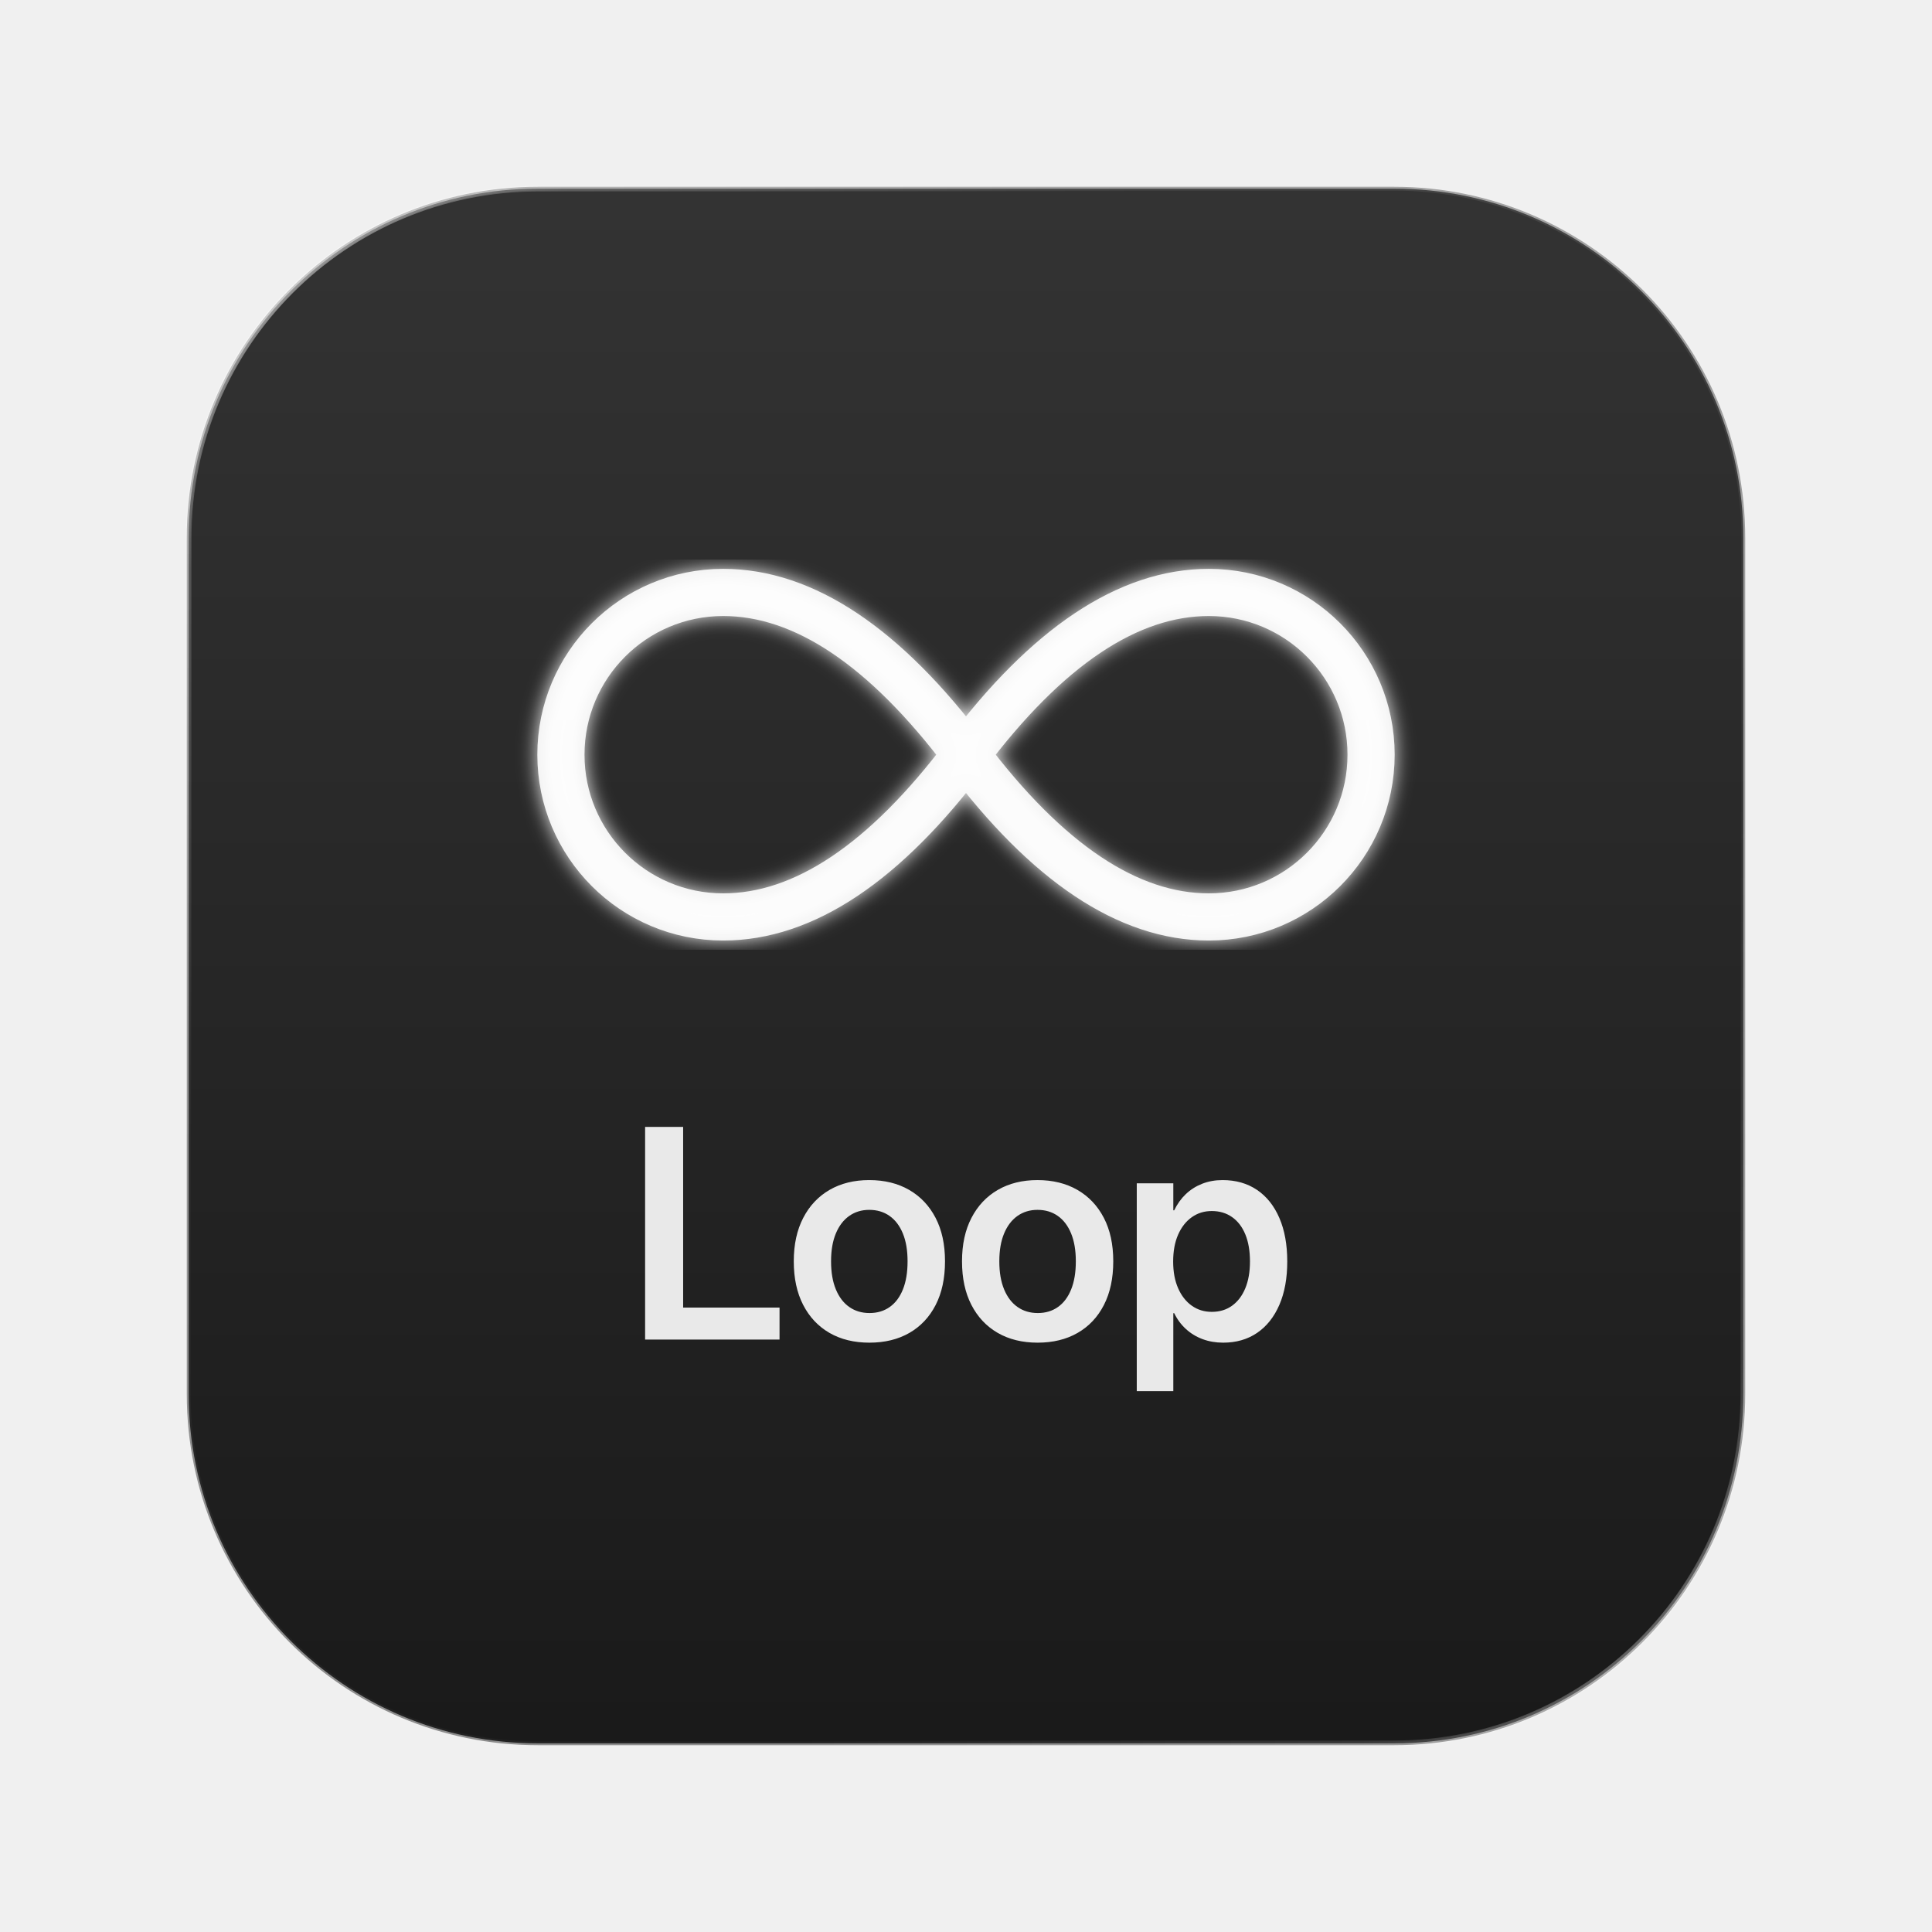
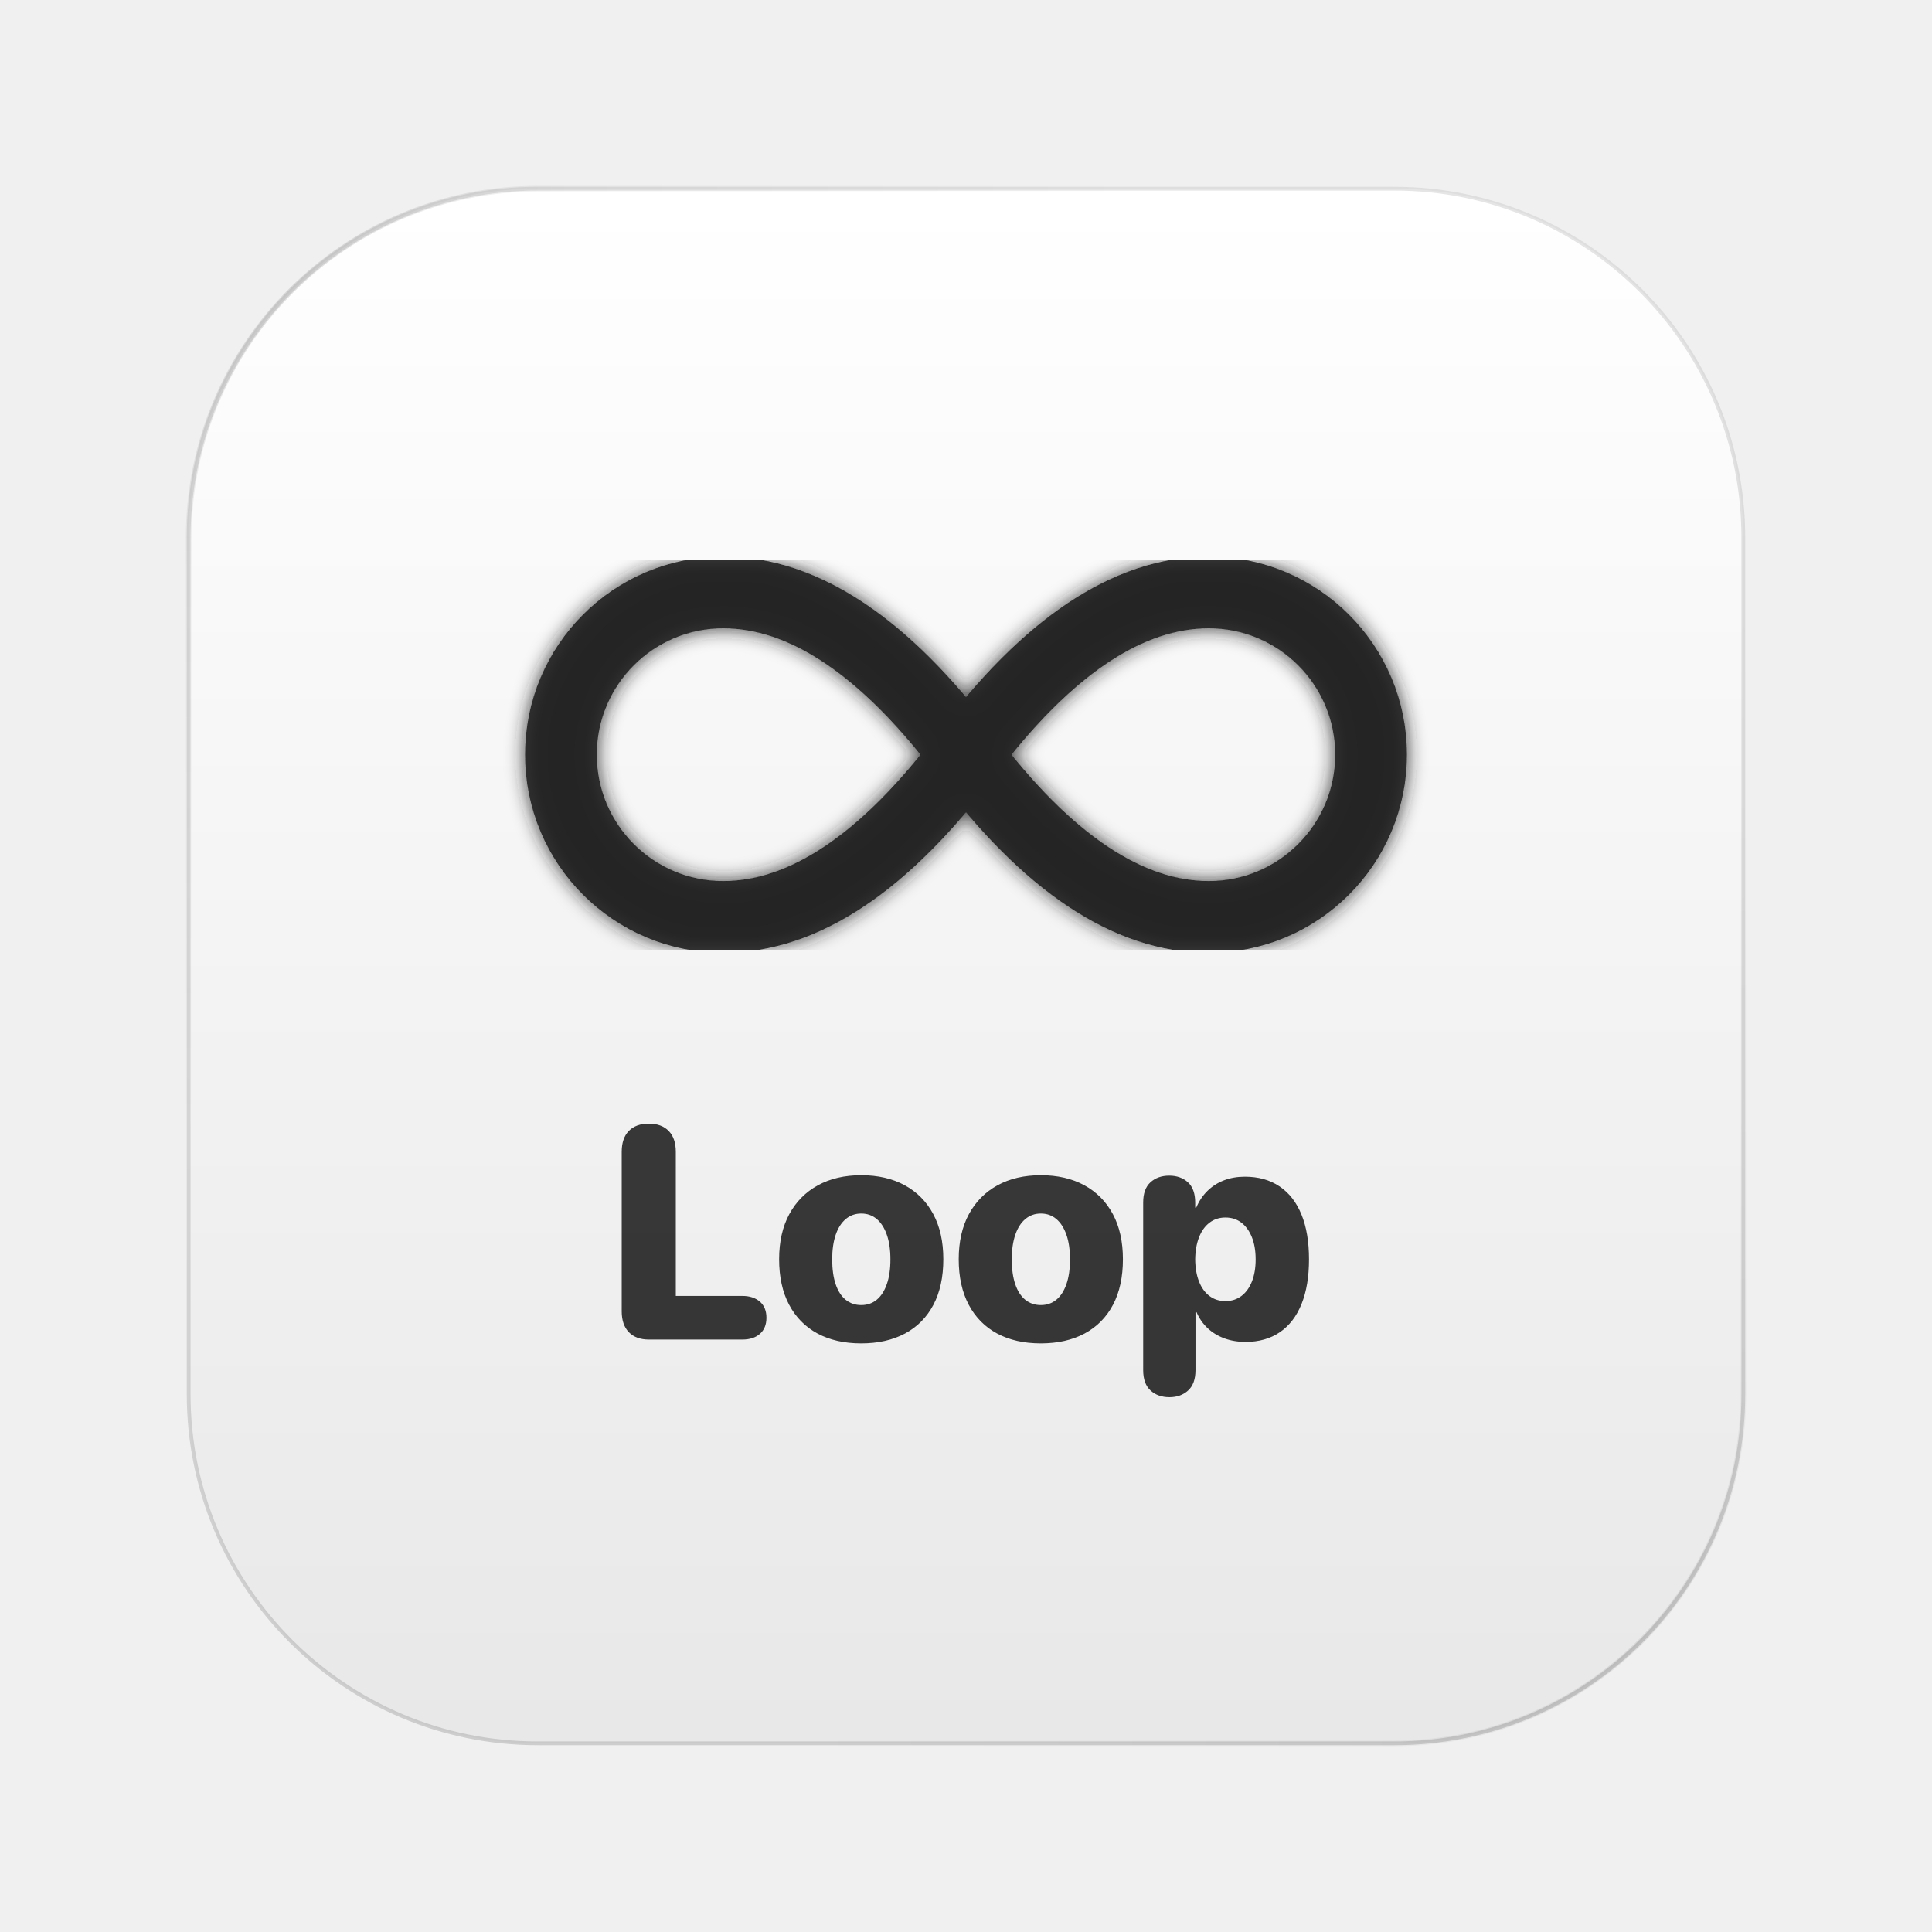
<svg xmlns="http://www.w3.org/2000/svg" width="1024" height="1024" viewBox="0 0 1024 1024">
  <defs>
    <linearGradient id="bg" x1="0" y1="0" x2="0" y2="1">
-       <stop offset="0%" stop-color="#333333" />
-       <stop offset="100%" stop-color="#1a1a1a" />
+       <stop offset="0%" stop-color="#ffffff" />
+       <stop offset="100%" stop-color="#e8e8e8" />
    </linearGradient>
    <linearGradient id="edge" x1="0" y1="0" x2="0" y2="1">
-       <stop offset="0%" stop-color="#555555" />
-       <stop offset="50%" stop-color="#3a3a3a" />
-       <stop offset="100%" stop-color="#2a2a2a" />
+       <stop offset="0%" stop-color="#cccccc" />
+       <stop offset="50%" stop-color="#bbbbbb" />
+       <stop offset="100%" stop-color="#aaaaaa" />
    </linearGradient>
    <filter id="glow">
      <feGaussianBlur stdDeviation="5" result="blur" />
      <feMerge>
        <feMergeNode in="blur" />
        <feMergeNode in="SourceGraphic" />
      </feMerge>
    </filter>
    <radialGradient id="glow-tl" cx="0" cy="0" r="1" gradientUnits="userSpaceOnUse" gradientTransform="translate(0,0) scale(500)">
-       <stop offset="0%" stop-color="white" stop-opacity="0.6" />
-       <stop offset="40%" stop-color="white" stop-opacity="0.15" />
-       <stop offset="100%" stop-color="white" stop-opacity="0" />
+       <stop offset="0%" stop-color="black" stop-opacity="0.15" />
+       <stop offset="40%" stop-color="black" stop-opacity="0.04" />
+       <stop offset="100%" stop-color="black" stop-opacity="0" />
    </radialGradient>
    <radialGradient id="glow-br" cx="0" cy="0" r="1" gradientUnits="userSpaceOnUse" gradientTransform="translate(824,824) scale(500)">
-       <stop offset="0%" stop-color="white" stop-opacity="0.4" />
-       <stop offset="40%" stop-color="white" stop-opacity="0.1" />
-       <stop offset="100%" stop-color="white" stop-opacity="0" />
+       <stop offset="0%" stop-color="black" stop-opacity="0.1" />
+       <stop offset="40%" stop-color="black" stop-opacity="0.03" />
+       <stop offset="100%" stop-color="black" stop-opacity="0" />
    </radialGradient>
    <clipPath id="icon-shape">
      <rect width="824" height="824" rx="185" ry="185" />
    </clipPath>
  </defs>
  <g transform="translate(100, 100)">
    <g clip-path="url(#icon-shape)">
      <rect width="824" height="824" fill="url(#bg)" />
      <g transform="translate(412, 300)" filter="url(#glow)">
-         <path d="M0 0c-43-57.3-86-86-128.7-86a86 86 0 1 0 0 172c42.7 0 85.7-28.7 128.7-86Zm0 0c43 57.3 86 86 128.7 86a86 86 0 0 0 0-172c-42.7 0-85.7 28.7-128.7 86Z" fill="none" stroke="white" stroke-width="25" stroke-linecap="round" stroke-linejoin="round" opacity="0.9" />
+         <path d="M0 0c-43-57.3-86-86-128.7-86a86 86 0 1 0 0 172c42.7 0 85.7-28.7 128.7-86Zm0 0c43 57.3 86 86 128.7 86a86 86 0 0 0 0-172c-42.7 0-85.7 28.7-128.7 86Z" fill="none" stroke="#222222" stroke-width="38" stroke-linecap="round" stroke-linejoin="round" opacity="0.9" />
      </g>
-       <g transform="translate(232, 610)" fill="white" opacity="0.9">
-         <path d="M9.92 0.00L9.92 -112.73L30.08 -112.73L30.08 -16.95L81.17 -16.95L81.17 0.00ZM128.79 1.64Q116.61 1.64 107.62 -3.55Q98.64 -8.75 93.68 -18.40Q88.72 -28.05 88.72 -41.41L88.72 -41.56Q88.72 -54.84 93.72 -64.49Q98.72 -74.14 107.70 -79.34Q116.68 -84.53 128.72 -84.53Q140.83 -84.53 149.85 -79.34Q158.87 -74.14 163.87 -64.53Q168.87 -54.92 168.87 -41.56L168.87 -41.41Q168.87 -27.97 163.91 -18.32Q158.95 -8.67 149.97 -3.52Q140.98 1.64 128.79 1.64ZM128.87 -14.06Q135.04 -14.06 139.58 -17.27Q144.11 -20.47 146.57 -26.60Q149.03 -32.73 149.03 -41.41L149.03 -41.56Q149.03 -50.16 146.53 -56.25Q144.03 -62.34 139.46 -65.55Q134.89 -68.75 128.72 -68.75Q122.70 -68.75 118.13 -65.55Q113.56 -62.34 111.02 -56.25Q108.48 -50.16 108.48 -41.56L108.48 -41.41Q108.48 -32.73 111.02 -26.60Q113.56 -20.47 118.13 -17.27Q122.70 -14.06 128.87 -14.06ZM217.97 1.64Q205.78 1.64 196.80 -3.55Q187.82 -8.75 182.85 -18.40Q177.89 -28.05 177.89 -41.41L177.89 -41.56Q177.89 -54.84 182.89 -64.49Q187.89 -74.14 196.88 -79.34Q205.86 -84.53 217.89 -84.53Q230.00 -84.53 239.03 -79.34Q248.05 -74.14 253.05 -64.53Q258.05 -54.92 258.05 -41.56L258.05 -41.41Q258.05 -27.97 253.09 -18.32Q248.13 -8.67 239.14 -3.52Q230.16 1.64 217.97 1.64ZM218.05 -14.06Q224.22 -14.06 228.75 -17.27Q233.28 -20.47 235.74 -26.60Q238.21 -32.73 238.21 -41.41L238.21 -41.56Q238.21 -50.16 235.71 -56.25Q233.21 -62.34 228.64 -65.55Q224.07 -68.75 217.89 -68.75Q211.88 -68.75 207.31 -65.55Q202.74 -62.34 200.20 -56.25Q197.66 -50.16 197.66 -41.56L197.66 -41.41Q197.66 -32.73 200.20 -26.60Q202.74 -20.47 207.31 -17.27Q211.88 -14.06 218.05 -14.06ZM270.51 27.34L270.51 -82.81L289.88 -82.81L289.88 -68.52L290.35 -68.52Q292.77 -73.52 296.48 -77.07Q300.20 -80.63 305.16 -82.58Q310.12 -84.53 315.98 -84.53Q326.52 -84.53 334.22 -79.34Q341.91 -74.14 346.09 -64.45Q350.27 -54.77 350.27 -41.41L350.27 -41.33Q350.27 -28.05 346.09 -18.40Q341.91 -8.75 334.30 -3.55Q326.68 1.64 316.29 1.64Q310.43 1.64 305.39 -0.23Q300.35 -2.11 296.52 -5.63Q292.70 -9.14 290.35 -13.98L289.88 -13.98L289.88 27.34ZM310.27 -14.69Q316.52 -14.69 321.05 -17.97Q325.59 -21.25 328.05 -27.23Q330.51 -33.20 330.51 -41.33L330.51 -41.41Q330.51 -49.77 328.05 -55.74Q325.59 -61.72 321.02 -64.92Q316.45 -68.13 310.27 -68.13Q304.26 -68.13 299.65 -64.84Q295.04 -61.56 292.42 -55.59Q289.80 -49.61 289.80 -41.41L289.80 -41.33Q289.80 -33.20 292.42 -27.23Q295.04 -21.25 299.65 -17.97Q304.26 -14.69 310.27 -14.69Z" />
+       <g transform="translate(221, 610)" fill="#222222" opacity="0.9">
+         <path d="M22.89 0.00Q16.09 0.00 12.30 -3.91Q8.52 -7.81 8.52 -15.00L8.52 -99.53Q8.52 -106.72 12.30 -110.59Q16.09 -114.45 22.89 -114.45Q29.61 -114.45 33.40 -110.59Q37.19 -106.72 37.19 -99.53L37.19 -23.13L72.50 -23.13Q78.20 -23.13 81.72 -20.12Q85.23 -17.11 85.23 -11.56Q85.23 -6.09 81.80 -3.05Q78.36 0.00 72.50 0.00ZM135.47 2.03Q122.03 2.03 112.30 -3.20Q102.58 -8.44 97.26 -18.44Q91.95 -28.44 91.95 -42.58Q91.95 -56.48 97.34 -66.45Q102.73 -76.41 112.50 -81.76Q122.26 -87.11 135.47 -87.11Q148.75 -87.11 158.51 -81.80Q168.28 -76.48 173.63 -66.52Q178.98 -56.56 178.98 -42.58Q178.98 -28.36 173.71 -18.40Q168.44 -8.44 158.67 -3.20Q148.90 2.03 135.47 2.03ZM135.47 -18.28Q140.23 -18.28 143.67 -21.09Q147.11 -23.91 149.02 -29.34Q150.94 -34.77 150.94 -42.50Q150.94 -50.16 149.02 -55.59Q147.11 -61.02 143.67 -63.91Q140.23 -66.80 135.47 -66.80Q130.78 -66.80 127.30 -63.91Q123.83 -61.02 121.95 -55.59Q120.08 -50.16 120.08 -42.50Q120.08 -34.77 121.91 -29.34Q123.75 -23.91 127.23 -21.09Q130.70 -18.28 135.47 -18.28ZM230.66 2.03Q217.22 2.03 207.49 -3.20Q197.76 -8.44 192.45 -18.44Q187.14 -28.44 187.14 -42.58Q187.14 -56.48 192.53 -66.45Q197.92 -76.41 207.69 -81.76Q217.45 -87.11 230.66 -87.11Q243.94 -87.11 253.70 -81.80Q263.47 -76.48 268.82 -66.52Q274.17 -56.56 274.17 -42.58Q274.17 -28.36 268.90 -18.40Q263.62 -8.44 253.86 -3.20Q244.09 2.03 230.66 2.03ZM230.66 -18.28Q235.42 -18.28 238.86 -21.09Q242.30 -23.91 244.21 -29.34Q246.12 -34.77 246.12 -42.50Q246.12 -50.16 244.21 -55.59Q242.30 -61.02 238.86 -63.91Q235.42 -66.80 230.66 -66.80Q225.97 -66.80 222.49 -63.91Q219.01 -61.02 217.14 -55.59Q215.26 -50.16 215.26 -42.50Q215.26 -34.77 217.10 -29.34Q218.94 -23.91 222.41 -21.09Q225.89 -18.28 230.66 -18.28ZM298.81 30.55Q292.72 30.55 288.81 26.99Q284.91 23.44 284.91 16.17L284.91 -72.66Q284.91 -79.84 288.77 -83.36Q292.64 -86.88 298.73 -86.88Q304.75 -86.88 308.62 -83.36Q312.48 -79.84 312.48 -72.58L312.48 -69.92L313.03 -69.92Q315.22 -75.08 318.93 -78.75Q322.64 -82.42 327.68 -84.38Q332.72 -86.33 338.81 -86.33Q349.59 -86.33 357.21 -81.17Q364.83 -76.02 368.81 -66.25Q372.80 -56.48 372.80 -42.50Q372.80 -28.67 368.85 -18.87Q364.91 -9.06 357.37 -3.91Q349.83 1.25 339.20 1.25Q333.03 1.25 327.87 -0.66Q322.72 -2.58 319.01 -6.09Q315.30 -9.61 313.19 -14.53L312.64 -14.53L312.64 16.17Q312.64 23.44 308.73 26.99Q304.83 30.55 298.81 30.55ZM328.50 -20.39Q333.42 -20.39 337.02 -23.13Q340.61 -25.86 342.56 -30.82Q344.52 -35.78 344.52 -42.50Q344.52 -49.30 342.52 -54.26Q340.53 -59.22 336.98 -61.95Q333.42 -64.69 328.50 -64.69Q323.66 -64.69 320.06 -61.95Q316.47 -59.22 314.52 -54.22Q312.56 -49.22 312.48 -42.50Q312.56 -35.70 314.52 -30.74Q316.47 -25.78 320.06 -23.09Q323.66 -20.39 328.50 -20.39Z" />
      </g>
    </g>
    <rect width="824" height="824" rx="185" ry="185" fill="none" stroke="url(#edge)" stroke-width="2" opacity="0.5" />
    <rect width="824" height="824" rx="185" ry="185" fill="none" stroke="url(#glow-tl)" stroke-width="3" />
    <rect width="824" height="824" rx="185" ry="185" fill="none" stroke="url(#glow-br)" stroke-width="3" />
  </g>
</svg>
